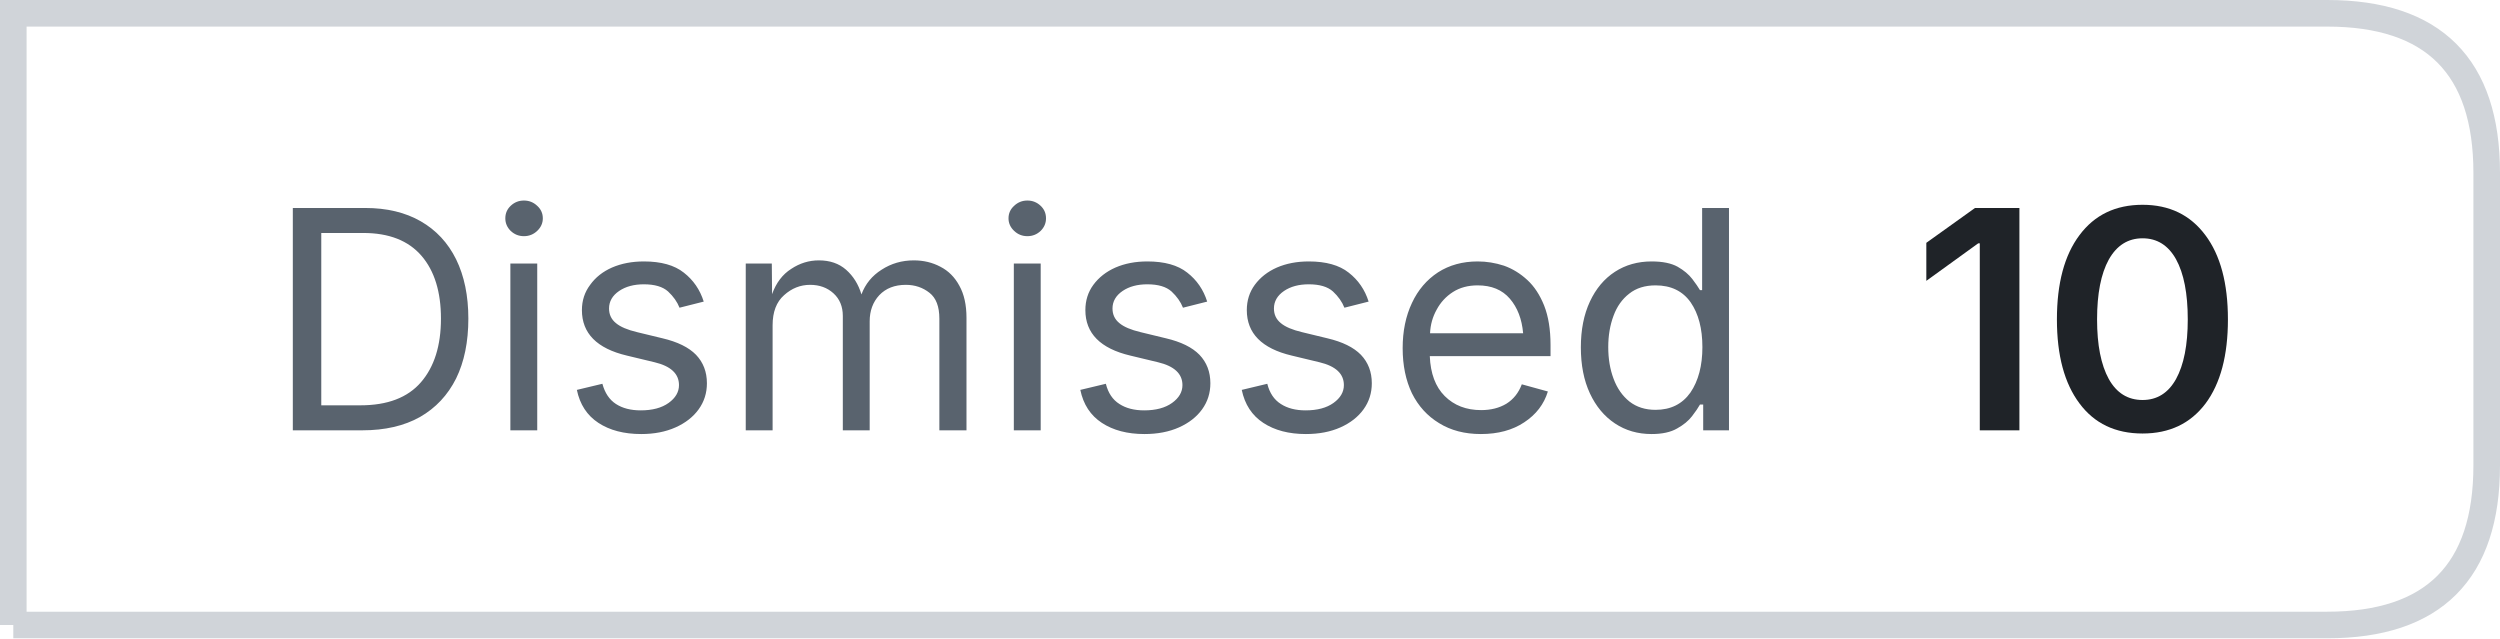
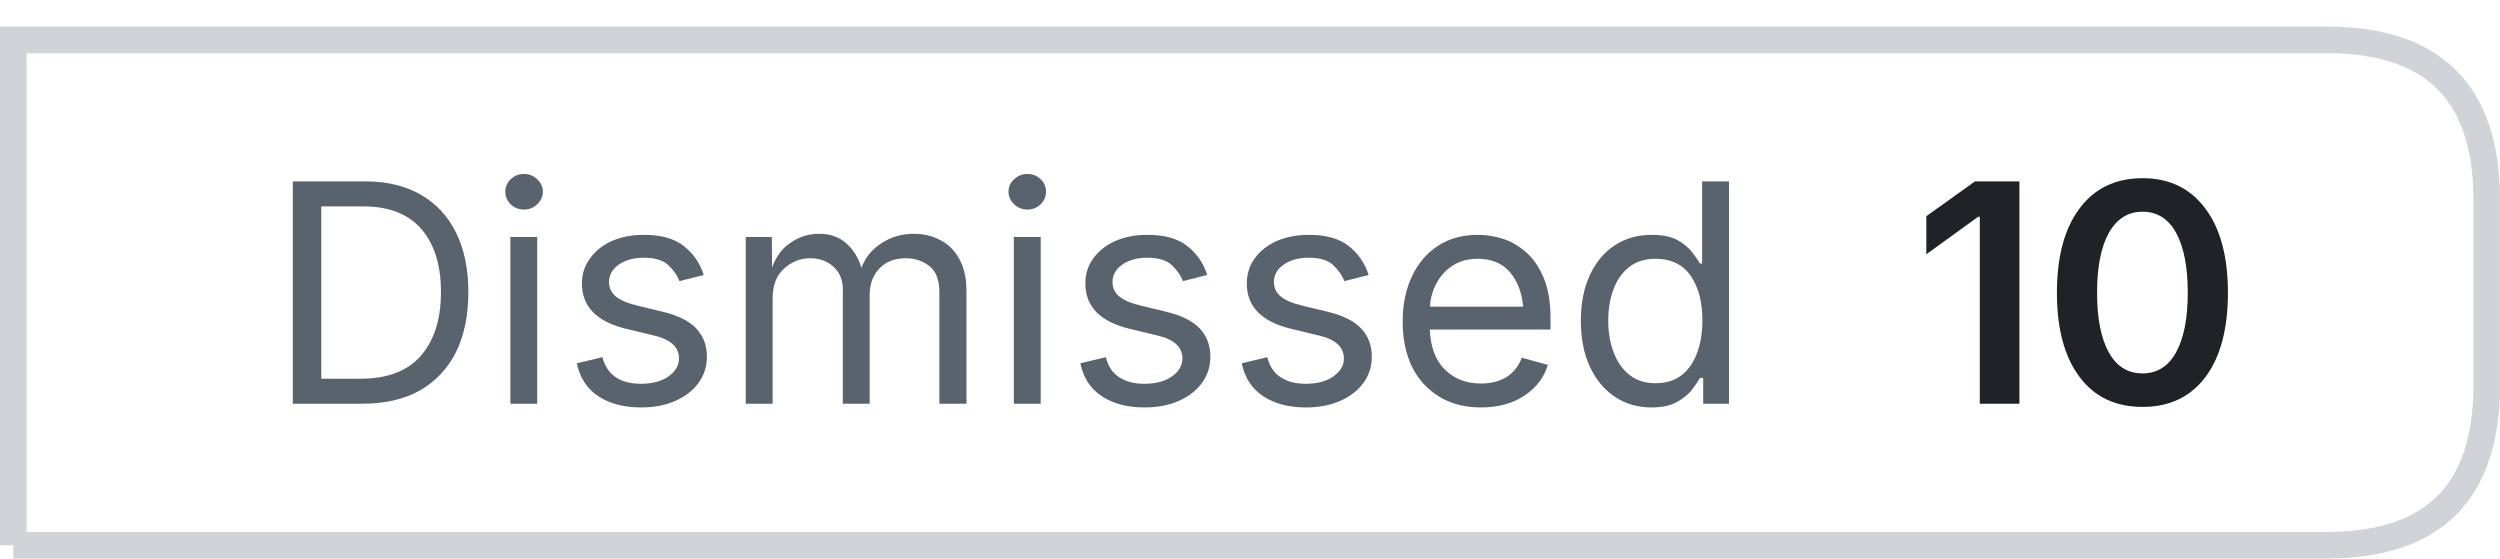
- <svg xmlns="http://www.w3.org/2000/svg" width="94" height="24" viewBox="0 0 94 24">
-   <style>.o{stroke:#d0d4d9}.l{fill:#59636e}.n{fill:#1f2328}@media (prefers-color-scheme:dark){.o{stroke:#4b515a}.l{fill:#9198a1}.n{fill:#f0f6fc}}</style>
-   <path d="M0.5 23.5V0.5H87.5Q93.5 0.5 93.5 6.5V17.5Q93.5 23.5 87.5 23.5H0.5" fill="none" class="o" />
-   <path d="M13.62 16.18H11.01V7.82H13.73Q14.95 7.82 15.82 8.32Q16.69 8.82 17.15 9.75Q17.61 10.69 17.61 11.98Q17.61 13.29 17.15 14.23Q16.68 15.17 15.79 15.68Q14.9 16.18 13.62 16.18ZM12.08 15.24H13.55Q15.08 15.24 15.83 14.37Q16.58 13.5 16.58 11.98Q16.58 10.47 15.85 9.62Q15.11 8.76 13.66 8.76H12.08ZM19.19 16.18V9.91H20.2V16.18ZM19.7 8.88Q19.41 8.88 19.2 8.68Q19 8.48 19 8.21Q19 7.93 19.2 7.74Q19.41 7.54 19.7 7.54Q19.99 7.54 20.2 7.74Q20.41 7.93 20.41 8.21Q20.41 8.48 20.2 8.68Q19.99 8.88 19.7 8.88ZM24.11 16.32Q23.14 16.32 22.5 15.9Q21.86 15.48 21.69 14.66L22.65 14.43Q22.79 14.95 23.16 15.19Q23.53 15.43 24.09 15.43Q24.75 15.43 25.14 15.15Q25.53 14.87 25.53 14.48Q25.53 13.84 24.61 13.62L23.57 13.37Q21.88 12.97 21.88 11.66Q21.88 11.12 22.19 10.71Q22.49 10.29 23.01 10.06Q23.54 9.83 24.21 9.83Q25.18 9.83 25.71 10.25Q26.25 10.67 26.46 11.34L25.55 11.57Q25.42 11.24 25.12 10.96Q24.82 10.69 24.21 10.69Q23.65 10.69 23.28 10.94Q22.9 11.2 22.9 11.6Q22.9 11.94 23.16 12.15Q23.41 12.36 23.96 12.49L24.91 12.72Q25.76 12.92 26.17 13.34Q26.58 13.77 26.58 14.41Q26.58 14.96 26.27 15.39Q25.96 15.82 25.4 16.07Q24.84 16.32 24.11 16.32ZM28.04 16.18V9.91H29.02L29.03 11.06Q29.26 10.42 29.75 10.11Q30.23 9.79 30.79 9.79Q31.41 9.79 31.81 10.14Q32.22 10.5 32.39 11.07Q32.61 10.48 33.15 10.14Q33.69 9.79 34.36 9.79Q34.91 9.79 35.36 10.03Q35.81 10.26 36.07 10.74Q36.34 11.22 36.34 11.95V16.18H35.32V11.98Q35.32 11.3 34.95 11.01Q34.57 10.71 34.06 10.71Q33.43 10.71 33.06 11.1Q32.7 11.49 32.7 12.08V16.18H31.69V11.88Q31.69 11.35 31.34 11.03Q30.99 10.71 30.46 10.71Q29.91 10.71 29.48 11.1Q29.05 11.48 29.05 12.23V16.18ZM38.12 16.18V9.91H39.13V16.18ZM38.63 8.88Q38.34 8.88 38.13 8.68Q37.92 8.48 37.92 8.21Q37.92 7.93 38.13 7.74Q38.34 7.54 38.63 7.54Q38.92 7.54 39.13 7.74Q39.33 7.93 39.33 8.21Q39.33 8.48 39.13 8.68Q38.92 8.88 38.63 8.88ZM43.03 16.32Q42.07 16.32 41.43 15.9Q40.79 15.48 40.62 14.66L41.58 14.43Q41.71 14.95 42.09 15.19Q42.46 15.43 43.02 15.43Q43.68 15.43 44.07 15.15Q44.46 14.87 44.46 14.48Q44.46 13.84 43.54 13.62L42.5 13.37Q40.81 12.97 40.81 11.66Q40.81 11.12 41.11 10.71Q41.42 10.29 41.94 10.06Q42.47 9.83 43.14 9.83Q44.11 9.83 44.64 10.25Q45.18 10.67 45.39 11.34L44.48 11.57Q44.35 11.24 44.05 10.96Q43.75 10.69 43.14 10.69Q42.58 10.69 42.21 10.94Q41.83 11.2 41.83 11.6Q41.83 11.94 42.09 12.15Q42.34 12.36 42.89 12.49L43.84 12.72Q44.69 12.92 45.1 13.34Q45.51 13.77 45.51 14.41Q45.51 14.96 45.2 15.39Q44.89 15.82 44.33 16.07Q43.77 16.32 43.03 16.32ZM49.1 16.32Q48.14 16.32 47.5 15.9Q46.86 15.48 46.69 14.66L47.65 14.43Q47.78 14.95 48.16 15.19Q48.53 15.43 49.09 15.43Q49.75 15.43 50.14 15.15Q50.53 14.87 50.53 14.48Q50.53 13.84 49.61 13.62L48.57 13.37Q46.88 12.97 46.88 11.66Q46.88 11.12 47.18 10.71Q47.49 10.29 48.01 10.06Q48.54 9.83 49.21 9.83Q50.18 9.83 50.71 10.25Q51.25 10.67 51.46 11.34L50.55 11.57Q50.42 11.24 50.12 10.96Q49.82 10.69 49.21 10.69Q48.65 10.69 48.28 10.94Q47.9 11.2 47.9 11.6Q47.9 11.94 48.16 12.15Q48.41 12.36 48.96 12.49L49.91 12.72Q50.76 12.92 51.17 13.34Q51.58 13.77 51.58 14.41Q51.58 14.96 51.27 15.39Q50.96 15.82 50.4 16.07Q49.84 16.32 49.1 16.32ZM55.68 16.32Q54.77 16.32 54.11 15.91Q53.45 15.51 53.09 14.79Q52.74 14.06 52.74 13.09Q52.74 12.13 53.09 11.39Q53.43 10.66 54.07 10.24Q54.71 9.83 55.56 9.83Q56.06 9.83 56.55 9.99Q57.03 10.16 57.43 10.53Q57.82 10.89 58.06 11.49Q58.3 12.1 58.3 12.97V13.39H53.76Q53.8 14.37 54.32 14.89Q54.85 15.42 55.69 15.42Q56.24 15.42 56.64 15.18Q57.04 14.93 57.22 14.45L58.2 14.72Q57.98 15.44 57.31 15.88Q56.65 16.32 55.68 16.32ZM53.77 12.53H57.27Q57.2 11.73 56.77 11.23Q56.34 10.73 55.56 10.73Q55.02 10.73 54.63 10.98Q54.24 11.23 54.02 11.64Q53.79 12.05 53.77 12.53ZM62.1 16.32Q61.32 16.32 60.72 15.92Q60.12 15.52 59.78 14.79Q59.44 14.06 59.44 13.06Q59.44 12.07 59.78 11.34Q60.12 10.61 60.72 10.22Q61.32 9.83 62.1 9.83Q62.72 9.83 63.08 10.03Q63.43 10.23 63.63 10.49Q63.82 10.74 63.92 10.91H64V7.82H65.01V16.18H64.04V15.21H63.92Q63.82 15.39 63.62 15.65Q63.42 15.91 63.06 16.11Q62.7 16.32 62.1 16.32ZM62.25 15.41Q63.1 15.41 63.56 14.76Q64.01 14.1 64.01 13.05Q64.01 12.01 63.57 11.37Q63.12 10.73 62.25 10.73Q61.65 10.73 61.26 11.04Q60.86 11.35 60.67 11.87Q60.47 12.4 60.47 13.05Q60.47 13.71 60.67 14.24Q60.87 14.78 61.27 15.1Q61.67 15.41 62.25 15.41Z" class="l" />
-   <path d="M75.93 7.82V16.18H74.44V9.15H74.38L72.43 10.56V9.13L74.26 7.82ZM80.56 16.3Q79.03 16.3 78.19 15.17Q77.34 14.04 77.34 12.01Q77.34 9.97 78.19 8.84Q79.04 7.7 80.56 7.7Q82.07 7.7 82.92 8.84Q83.77 9.97 83.77 12.01Q83.77 14.04 82.93 15.17Q82.08 16.3 80.56 16.3ZM80.56 15.04Q81.38 15.04 81.82 14.25Q82.26 13.45 82.26 12.01Q82.26 10.55 81.82 9.75Q81.38 8.96 80.56 8.96Q79.74 8.96 79.29 9.76Q78.85 10.56 78.85 12.01Q78.85 13.45 79.29 14.25Q79.73 15.04 80.56 15.04Z" class="n" />
+ <svg xmlns="http://www.w3.org/2000/svg" width="94" height="21" viewBox="0 0 94 21">
+   <g transform="translate(0 1)">
+     <style>.o{stroke:#d0d4d9}.l{fill:#59636e}.n{fill:#1f2328}@media (prefers-color-scheme:dark){.o{stroke:#4b515a}.l{fill:#9198a1}.n{fill:#f0f6fc}}</style>
+     <path d="M0.5 19.5V0.5H87.5Q93.5 0.5 93.5 6.5V13.5Q93.5 19.5 87.5 19.5H0.5" fill="none" class="o" />
+     <path d="M13.62 14.18H11.01V5.82H13.73Q14.95 5.82 15.82 6.32Q16.69 6.82 17.15 7.75Q17.61 8.69 17.61 9.98Q17.61 11.29 17.15 12.23Q16.68 13.17 15.79 13.68Q14.9 14.18 13.62 14.18ZM12.08 13.24H13.55Q15.08 13.24 15.83 12.37Q16.58 11.5 16.58 9.98Q16.58 8.47 15.85 7.62Q15.11 6.76 13.66 6.76H12.08ZM19.19 14.18V7.91H20.2V14.18ZM19.7 6.88Q19.41 6.88 19.2 6.68Q19 6.48 19 6.21Q19 5.93 19.2 5.74Q19.41 5.54 19.7 5.54Q19.99 5.54 20.2 5.74Q20.41 5.93 20.41 6.21Q20.41 6.48 20.2 6.68Q19.99 6.88 19.7 6.88ZM24.11 14.32Q23.14 14.32 22.5 13.9Q21.86 13.48 21.69 12.66L22.65 12.43Q22.79 12.95 23.16 13.19Q23.53 13.43 24.09 13.43Q24.75 13.43 25.14 13.15Q25.53 12.87 25.53 12.48Q25.53 11.84 24.61 11.62L23.57 11.37Q21.88 10.97 21.88 9.66Q21.88 9.12 22.19 8.71Q22.49 8.29 23.01 8.06Q23.54 7.83 24.21 7.83Q25.18 7.83 25.71 8.25Q26.25 8.67 26.46 9.34L25.55 9.57Q25.42 9.24 25.12 8.96Q24.82 8.69 24.21 8.69Q23.65 8.69 23.28 8.94Q22.9 9.2 22.9 9.6Q22.9 9.94 23.16 10.15Q23.41 10.36 23.96 10.49L24.91 10.72Q25.76 10.92 26.17 11.34Q26.58 11.77 26.58 12.41Q26.58 12.96 26.27 13.39Q25.96 13.82 25.4 14.07Q24.84 14.32 24.11 14.32ZM28.04 14.18V7.91H29.02L29.03 9.06Q29.26 8.42 29.75 8.11Q30.23 7.79 30.79 7.79Q31.41 7.79 31.81 8.14Q32.22 8.5 32.39 9.07Q32.61 8.48 33.15 8.14Q33.69 7.79 34.36 7.79Q34.91 7.79 35.36 8.03Q35.81 8.26 36.07 8.74Q36.34 9.22 36.34 9.95V14.18H35.32V9.98Q35.32 9.3 34.95 9.01Q34.57 8.71 34.06 8.71Q33.43 8.71 33.06 9.1Q32.7 9.49 32.7 10.08V14.18H31.69V9.88Q31.69 9.35 31.34 9.03Q30.99 8.71 30.46 8.71Q29.91 8.71 29.48 9.1Q29.05 9.48 29.05 10.23V14.18ZM38.12 14.18V7.91H39.13V14.18ZM38.63 6.88Q38.34 6.88 38.13 6.68Q37.92 6.48 37.92 6.21Q37.92 5.93 38.13 5.74Q38.34 5.54 38.63 5.54Q38.92 5.54 39.13 5.74Q39.33 5.93 39.33 6.21Q39.33 6.48 39.13 6.68Q38.92 6.88 38.63 6.88ZM43.03 14.32Q42.07 14.32 41.43 13.9Q40.79 13.48 40.62 12.66L41.58 12.43Q41.71 12.95 42.09 13.19Q42.46 13.43 43.02 13.43Q43.68 13.43 44.07 13.15Q44.46 12.87 44.46 12.48Q44.46 11.84 43.54 11.62L42.5 11.37Q40.81 10.97 40.81 9.66Q40.81 9.12 41.11 8.71Q41.42 8.29 41.94 8.06Q42.47 7.83 43.14 7.83Q44.11 7.83 44.64 8.25Q45.18 8.67 45.39 9.34L44.48 9.57Q44.35 9.24 44.05 8.96Q43.75 8.69 43.14 8.69Q42.58 8.69 42.21 8.94Q41.83 9.2 41.83 9.6Q41.83 9.94 42.09 10.15Q42.34 10.36 42.89 10.49L43.84 10.72Q44.69 10.92 45.1 11.34Q45.51 11.77 45.51 12.41Q45.51 12.96 45.2 13.39Q44.89 13.82 44.33 14.07Q43.77 14.32 43.03 14.32ZM49.1 14.32Q48.14 14.32 47.5 13.9Q46.86 13.48 46.69 12.66L47.65 12.43Q47.78 12.95 48.16 13.19Q48.53 13.43 49.09 13.43Q49.75 13.43 50.14 13.15Q50.53 12.87 50.53 12.48Q50.53 11.84 49.61 11.62L48.57 11.37Q46.88 10.97 46.88 9.66Q46.88 9.12 47.18 8.71Q47.49 8.29 48.01 8.06Q48.54 7.83 49.21 7.83Q50.18 7.83 50.71 8.25Q51.25 8.67 51.46 9.34L50.55 9.57Q50.42 9.24 50.12 8.96Q49.82 8.69 49.21 8.69Q48.65 8.69 48.28 8.94Q47.9 9.2 47.9 9.6Q47.9 9.94 48.16 10.15Q48.41 10.36 48.96 10.49L49.91 10.72Q50.76 10.92 51.17 11.34Q51.58 11.77 51.58 12.41Q51.58 12.96 51.27 13.39Q50.96 13.82 50.4 14.07Q49.84 14.32 49.1 14.32ZM55.68 14.32Q54.77 14.32 54.11 13.91Q53.45 13.51 53.09 12.79Q52.74 12.06 52.74 11.09Q52.74 10.13 53.09 9.39Q53.43 8.66 54.07 8.24Q54.71 7.83 55.56 7.83Q56.06 7.83 56.55 7.99Q57.03 8.16 57.43 8.53Q57.82 8.89 58.06 9.49Q58.3 10.1 58.3 10.97V11.39H53.76Q53.8 12.37 54.32 12.89Q54.85 13.42 55.69 13.42Q56.24 13.42 56.64 13.18Q57.04 12.93 57.22 12.45L58.2 12.72Q57.98 13.44 57.31 13.88Q56.65 14.32 55.68 14.32ZM53.77 10.53H57.27Q57.2 9.73 56.77 9.23Q56.34 8.73 55.56 8.73Q55.02 8.73 54.63 8.98Q54.24 9.23 54.02 9.64Q53.79 10.05 53.77 10.53ZM62.1 14.32Q61.32 14.32 60.72 13.92Q60.12 13.52 59.78 12.79Q59.44 12.06 59.44 11.06Q59.44 10.07 59.78 9.34Q60.12 8.61 60.72 8.22Q61.32 7.83 62.1 7.83Q62.72 7.83 63.08 8.03Q63.43 8.23 63.63 8.49Q63.82 8.74 63.92 8.91H64V5.82H65.01V14.18H64.04V13.21H63.92Q63.82 13.39 63.62 13.65Q63.42 13.91 63.06 14.11Q62.7 14.32 62.1 14.32ZM62.25 13.41Q63.1 13.41 63.56 12.76Q64.01 12.1 64.01 11.05Q64.01 10.01 63.57 9.37Q63.12 8.73 62.25 8.73Q61.65 8.73 61.26 9.04Q60.86 9.35 60.67 9.87Q60.47 10.4 60.47 11.05Q60.47 11.71 60.67 12.24Q60.87 12.78 61.27 13.1Q61.67 13.41 62.25 13.41Z" class="l" />
+     <path d="M75.93 5.82V14.18H74.44V7.15H74.38L72.43 8.56V7.13L74.26 5.82ZM80.56 14.3Q79.03 14.3 78.19 13.17Q77.34 12.04 77.34 10.01Q77.34 7.97 78.19 6.84Q79.04 5.7 80.56 5.7Q82.07 5.7 82.92 6.84Q83.77 7.97 83.77 10.01Q83.77 12.04 82.93 13.17Q82.08 14.3 80.56 14.3ZM80.56 13.04Q81.38 13.04 81.82 12.25Q82.26 11.45 82.26 10.01Q82.26 8.55 81.82 7.75Q81.38 6.96 80.56 6.96Q79.74 6.96 79.29 7.76Q78.85 8.56 78.85 10.01Q78.85 11.45 79.29 12.25Q79.73 13.04 80.56 13.04Z" class="n" />
+   </g>
</svg>
